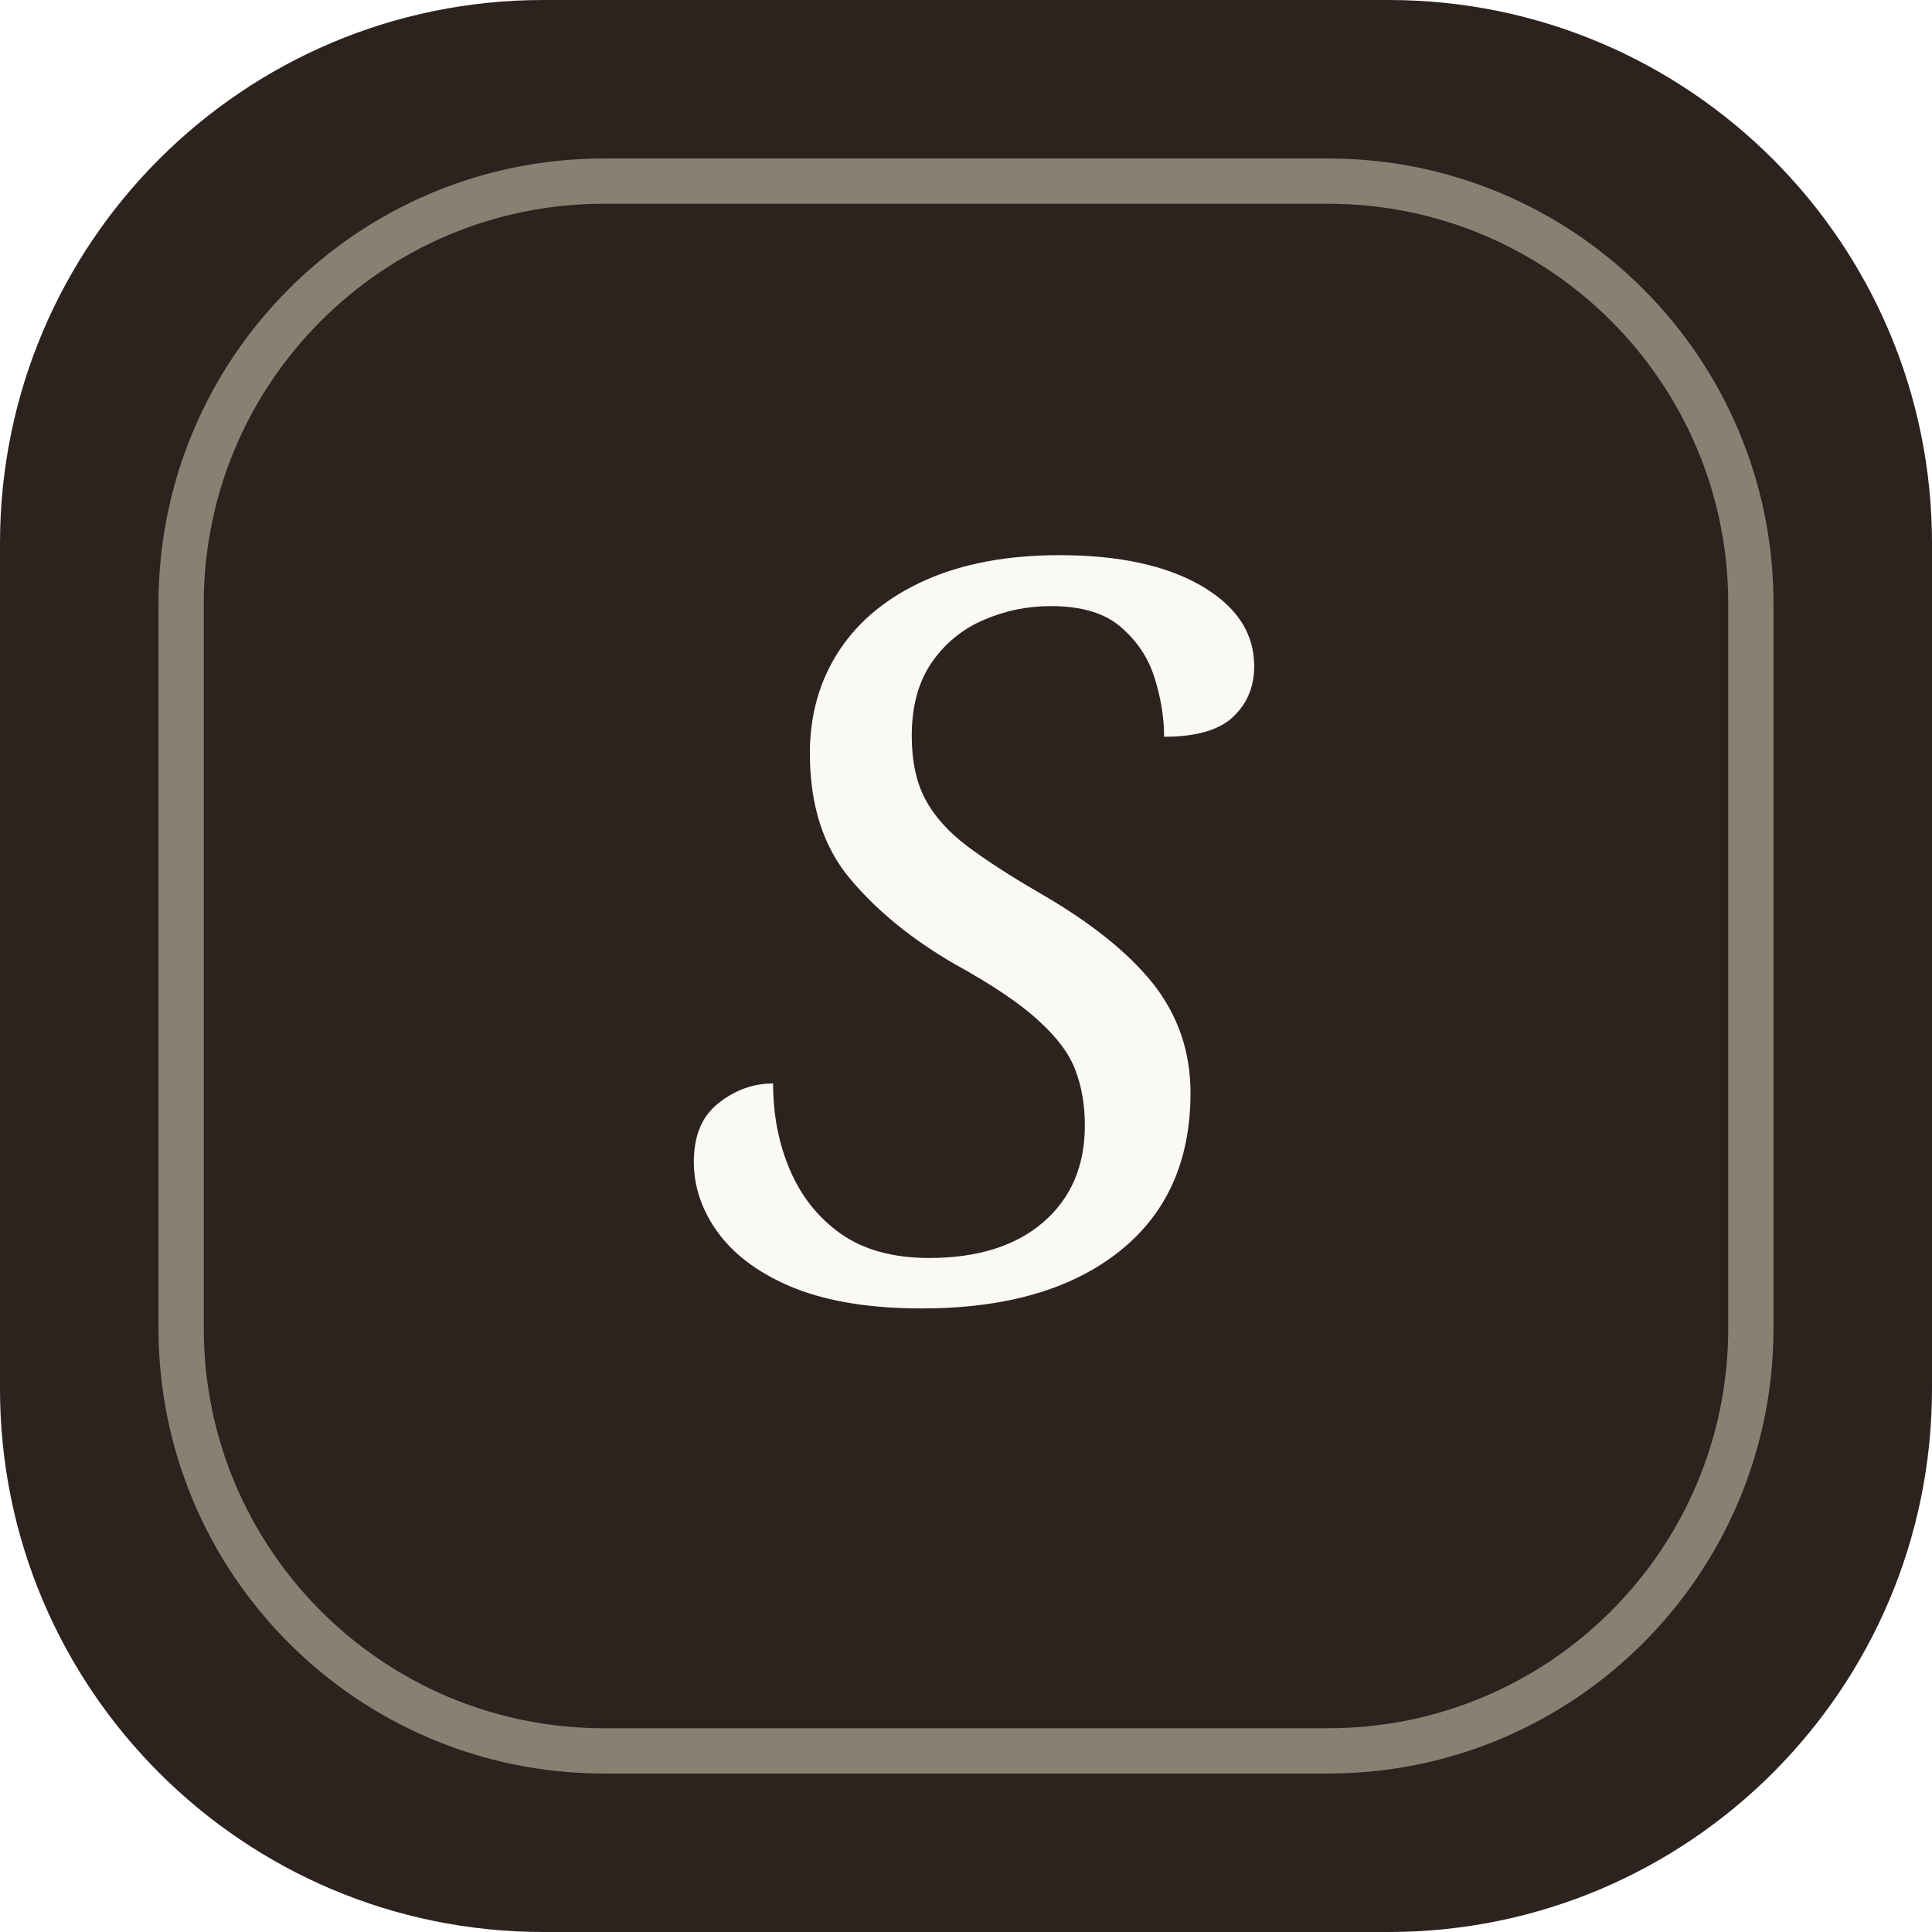
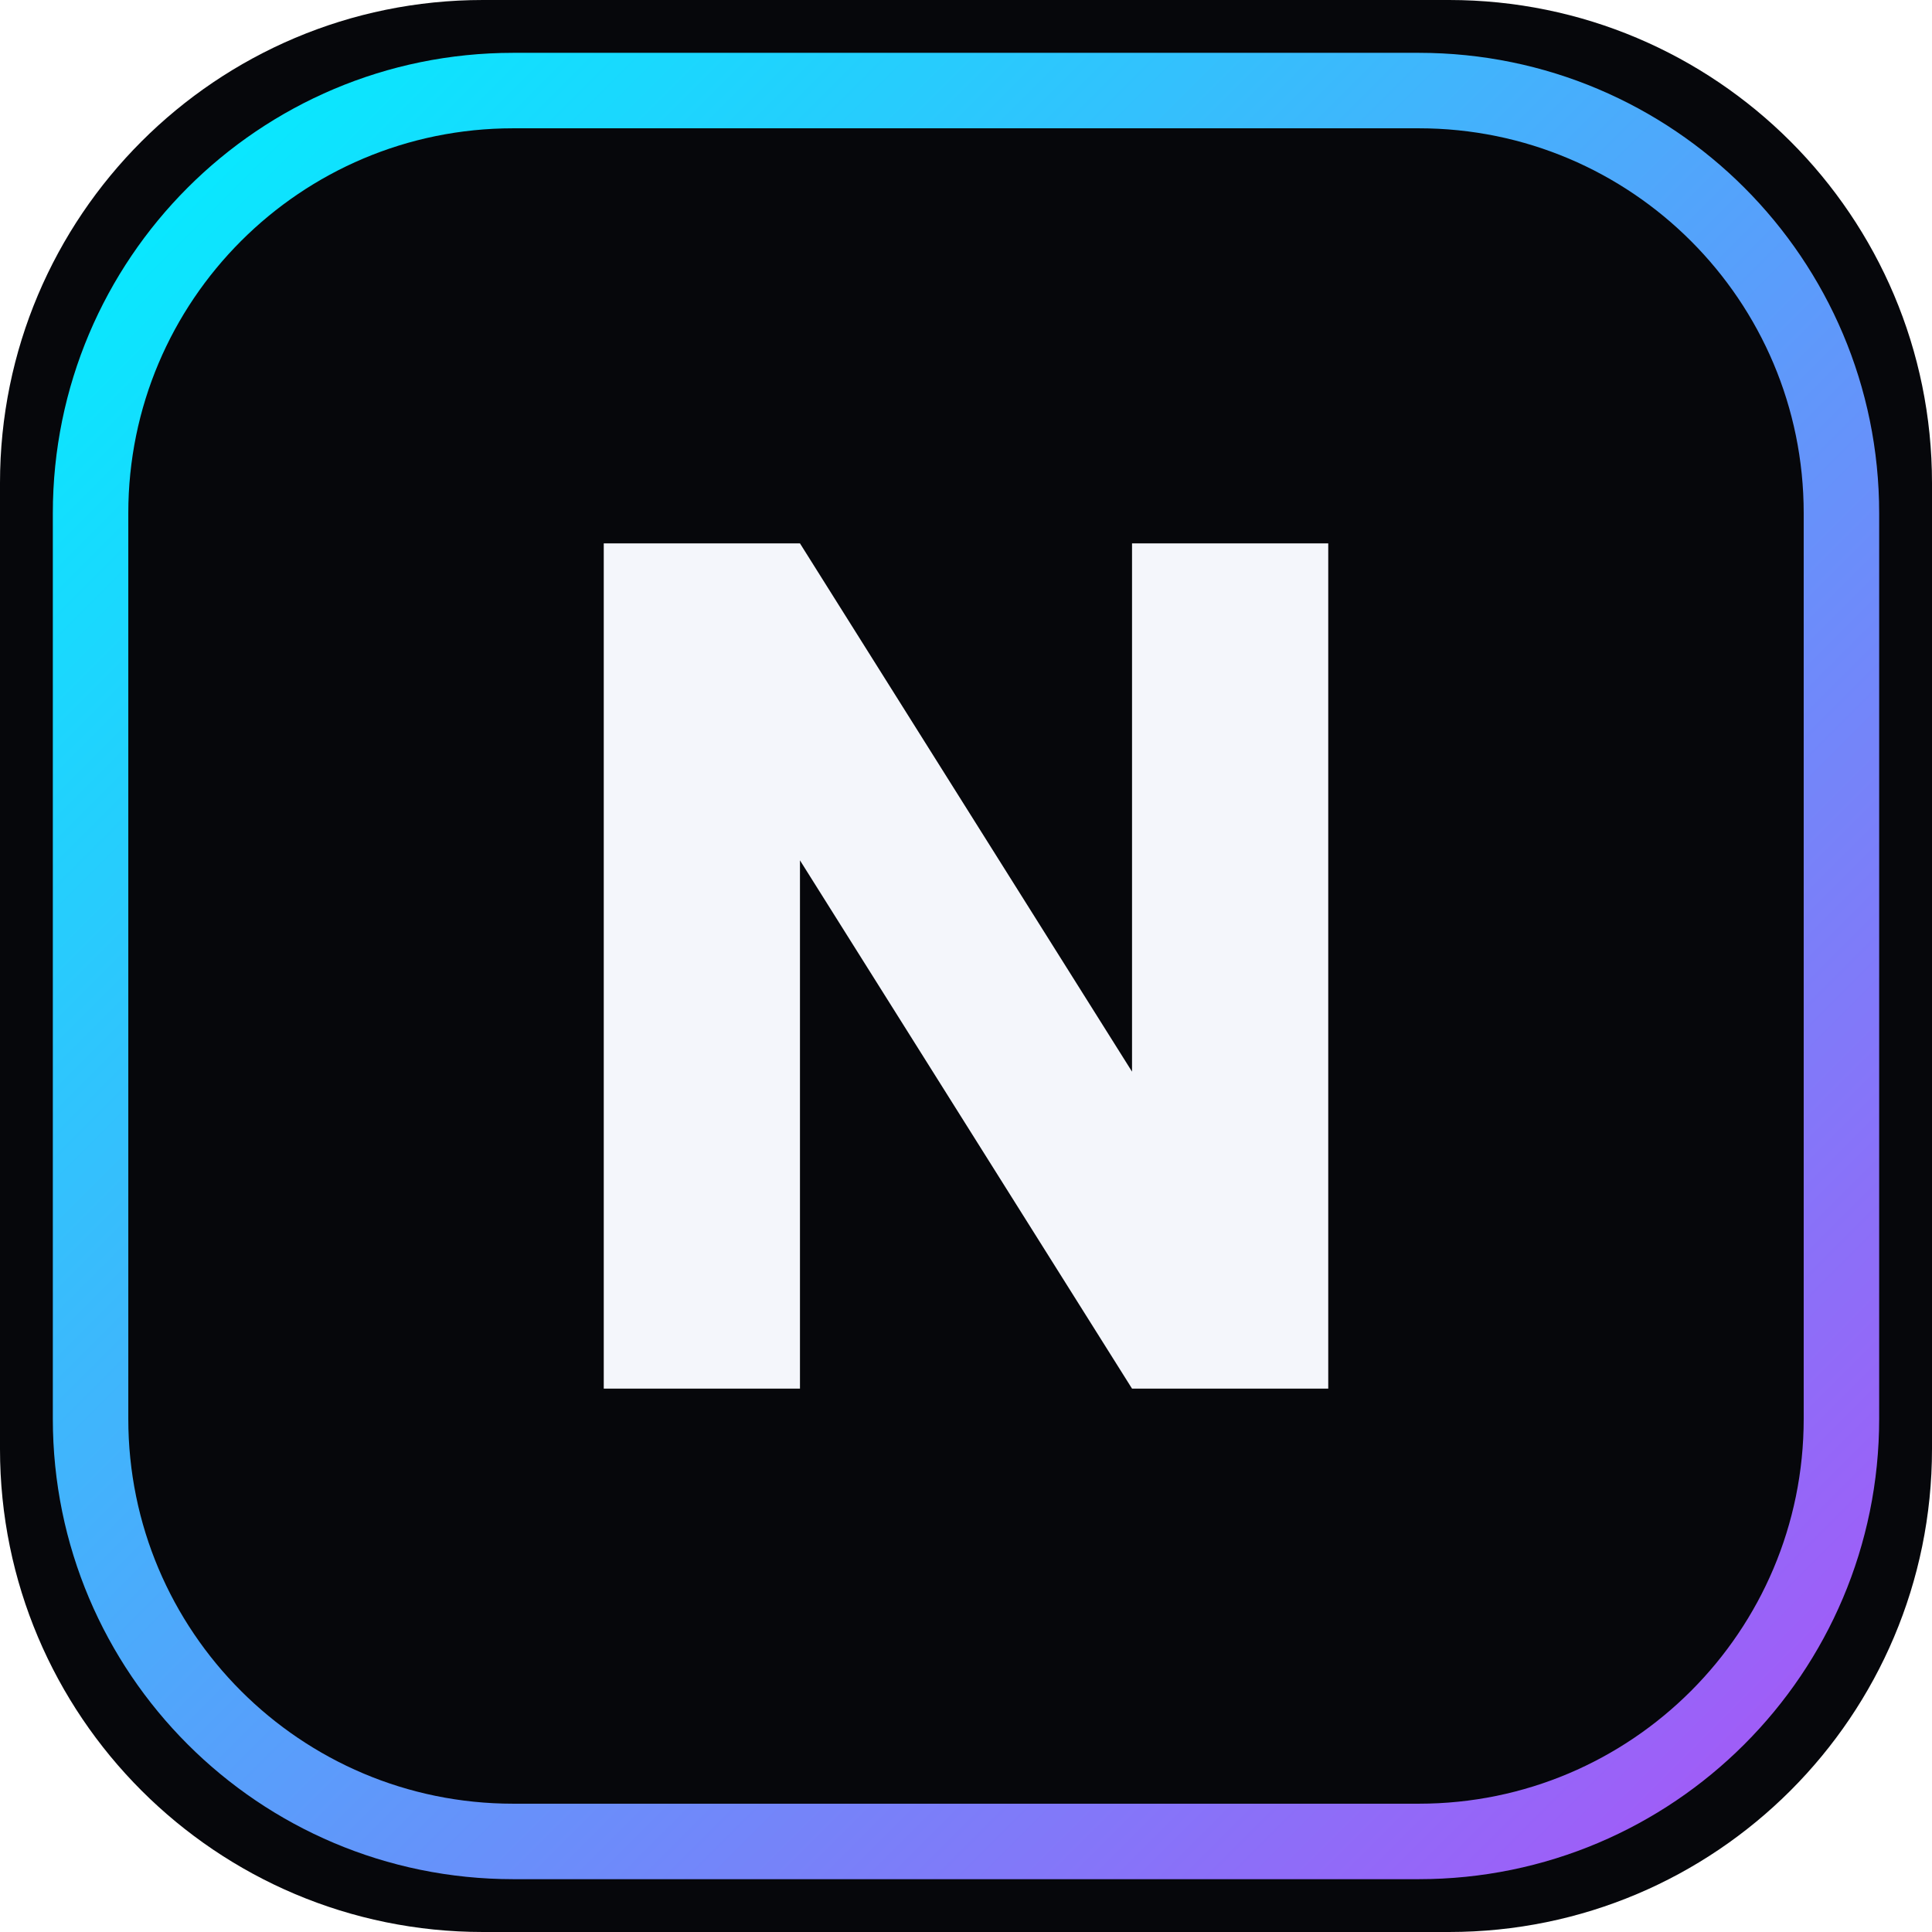
<svg xmlns="http://www.w3.org/2000/svg" viewBox="0 0 64 64">
-   <rect width="64" height="64" rx="18" fill="#2C221E" />
-   <rect x="6" y="6" width="52" height="52" rx="14" fill="none" stroke="#E6DEC8" stroke-width="1.5" opacity="0.5" />
-   <text x="32" y="43" text-anchor="middle" font-family="Georgia, serif" font-size="34" font-style="italic" fill="#FBF9F5">S</text>
+   <defs>
+     <linearGradient id="neon" x1="0%" y1="0%" x2="100%" y2="100%">
+       <stop offset="0%" stop-color="#00F0FF" />
+       <stop offset="100%" stop-color="#A855F7" />
+     </linearGradient>
+   </defs>
+   <rect width="64" height="64" rx="16" fill="#06070B" />
+   <rect x="3" y="3" width="58" height="58" rx="14" fill="none" stroke="url(#neon)" stroke-width="2.5" />
+   <path d="M20 46V18h6.5l11 17.5V18H44v28h-6.5L26.5 28.5V46H20z" fill="#F4F6FB" />
</svg>
